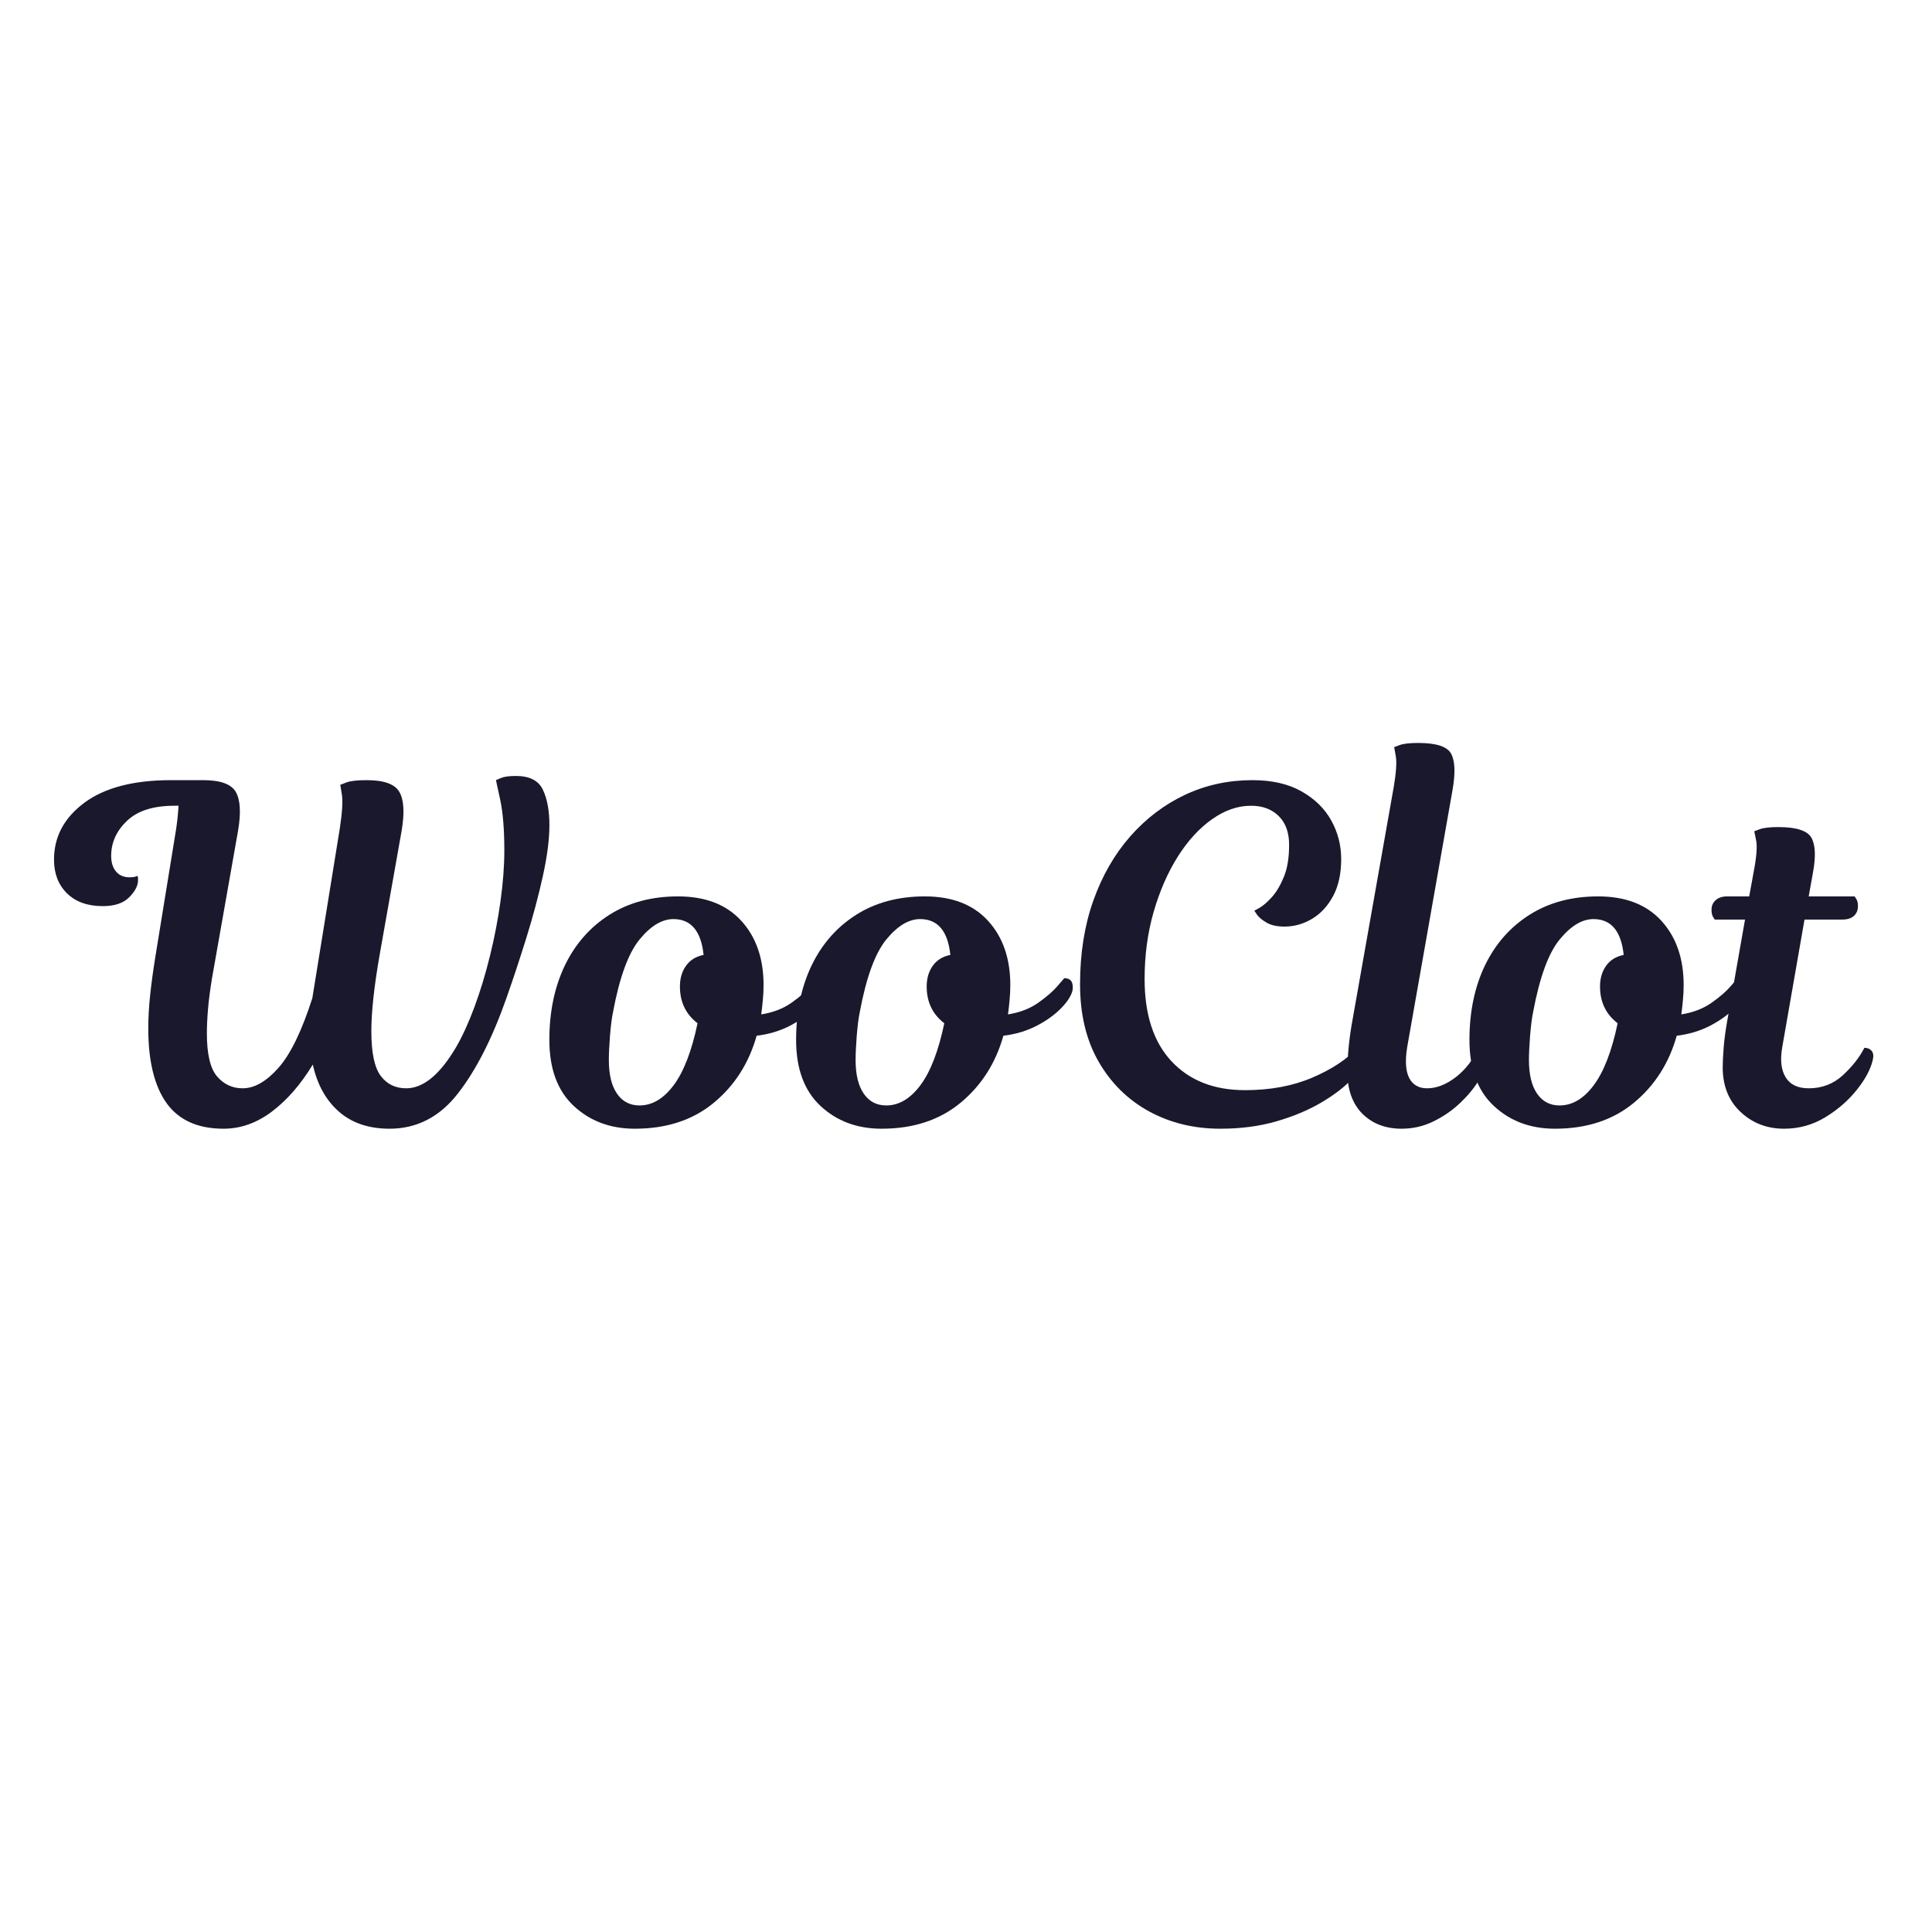
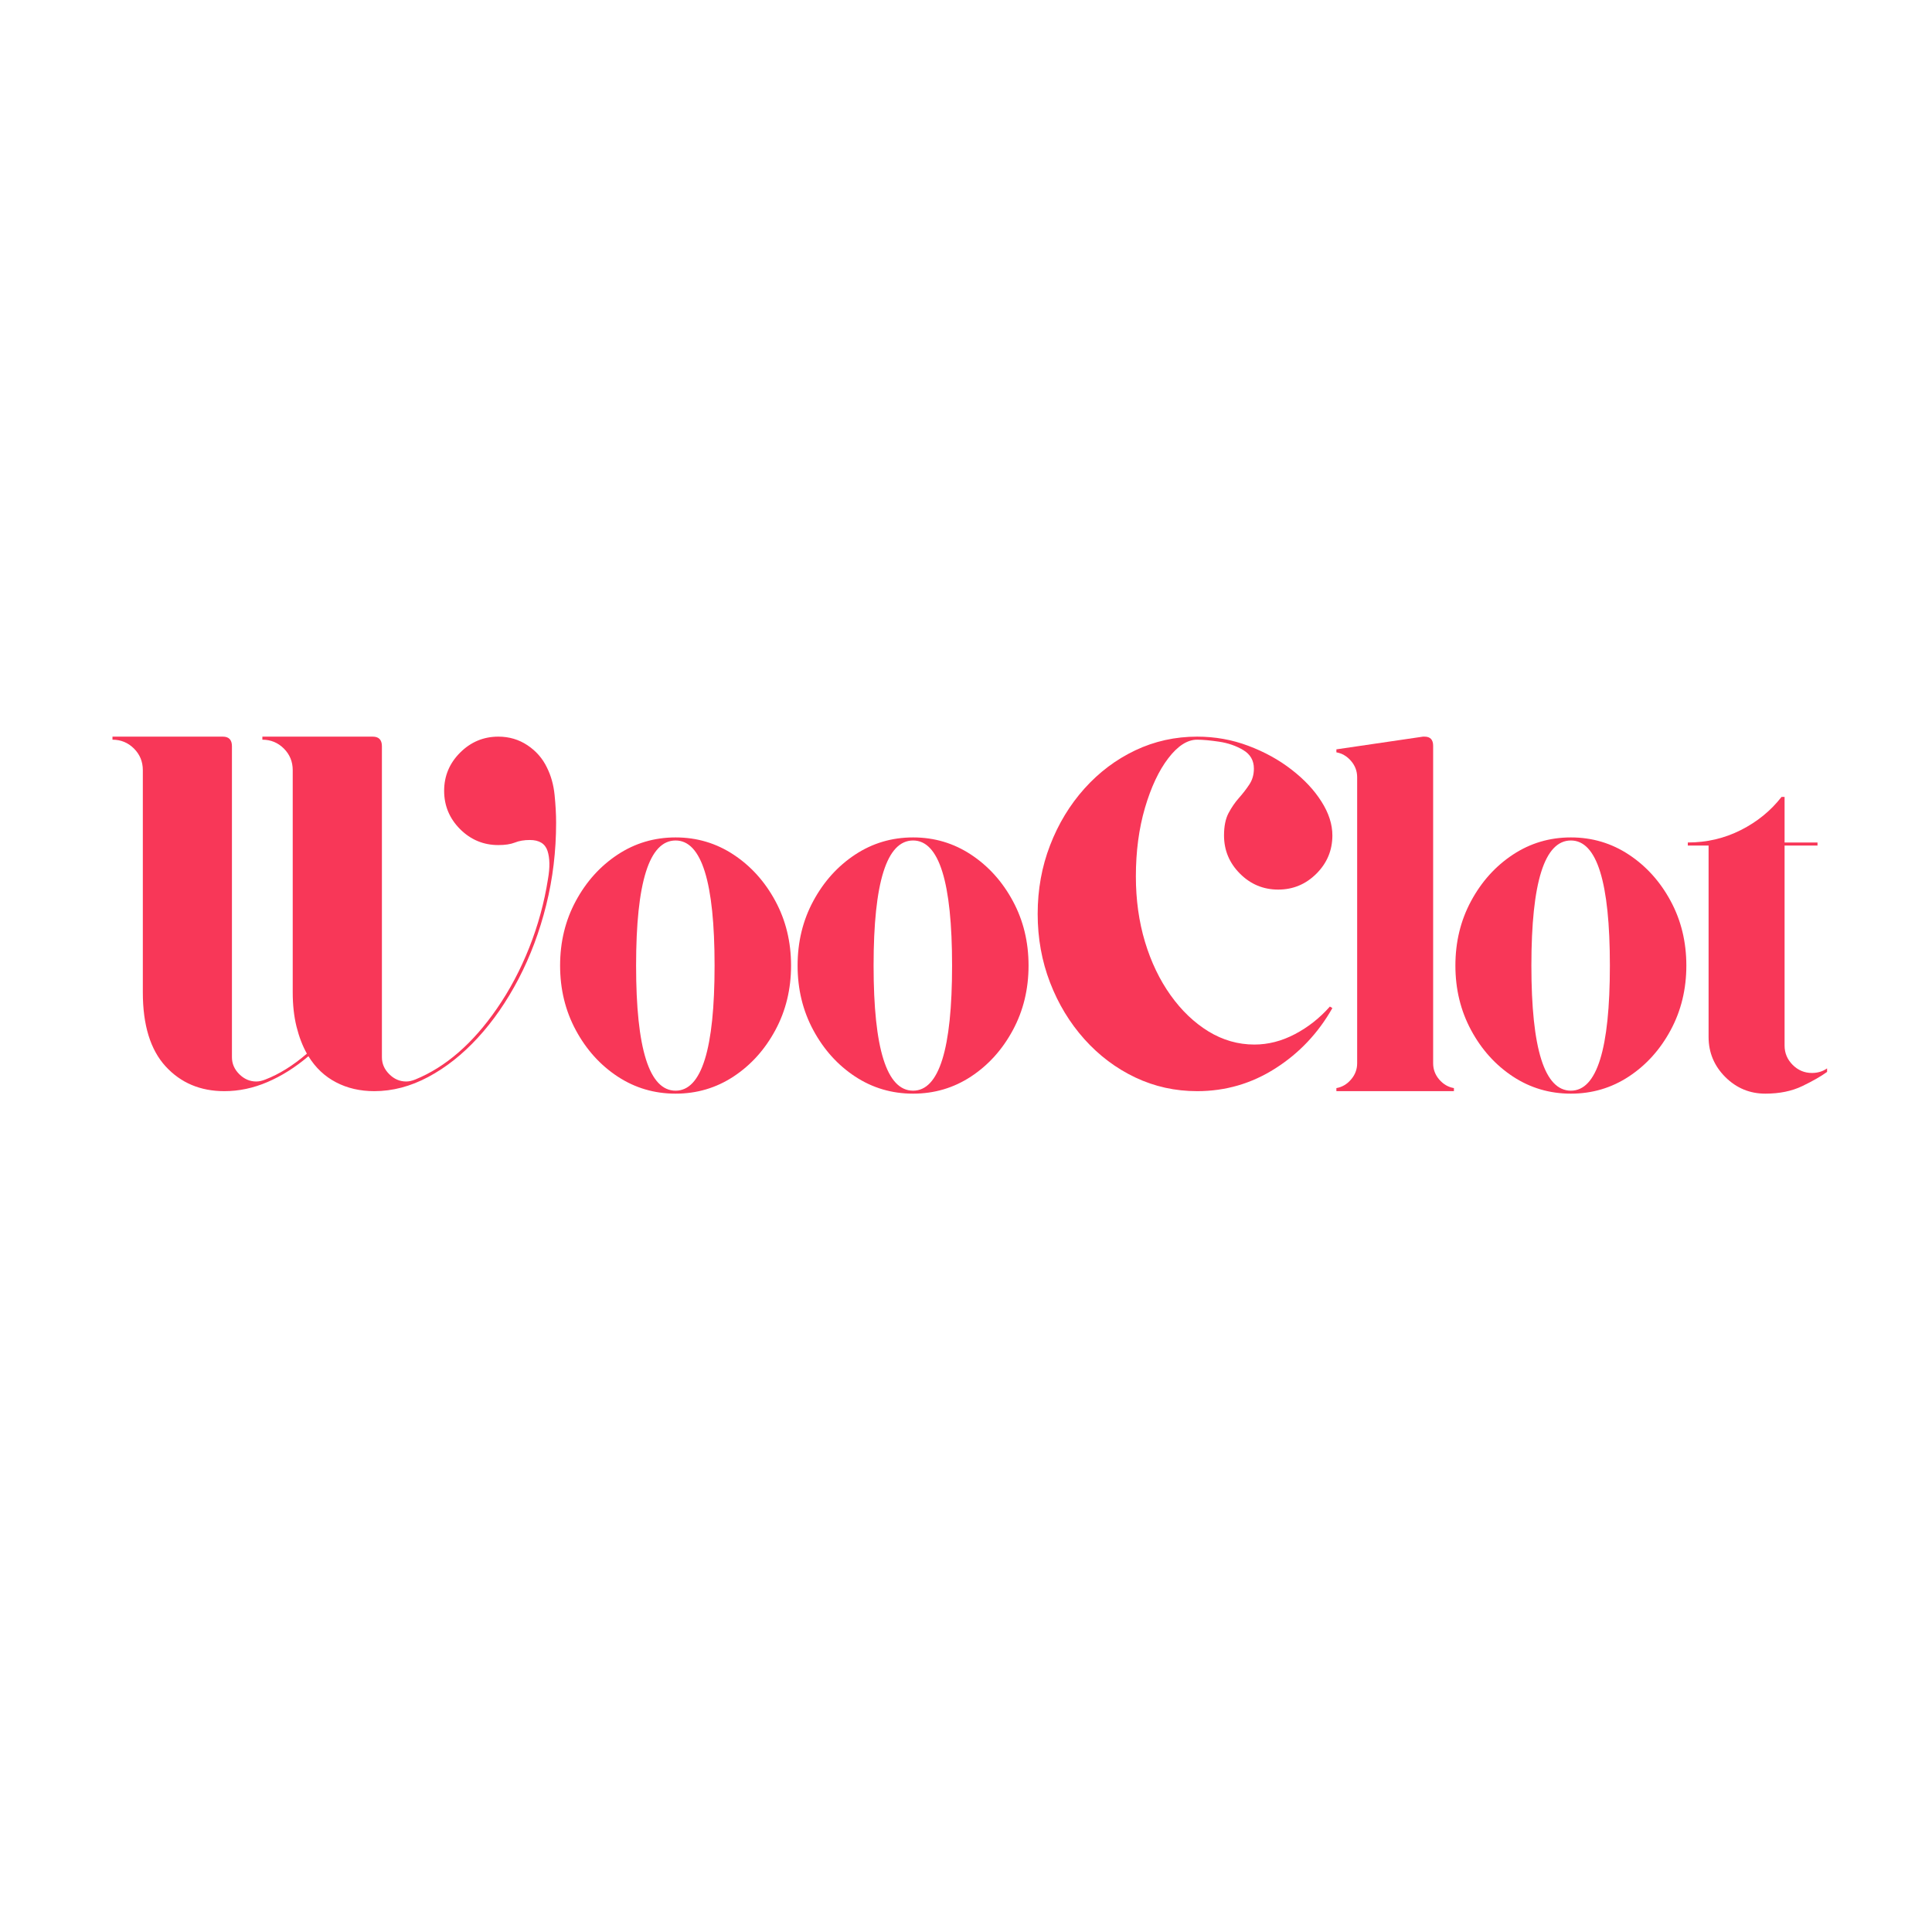
<svg xmlns="http://www.w3.org/2000/svg" width="500" zoomAndPan="magnify" viewBox="0 0 375 375" height="500" preserveAspectRatio="xMidYMid meet" version="1.0">
  <defs>
    <g />
-     <clipPath id="93fdee2196">
-       <rect x="0" width="356" y="0" height="129" />
+     <clipPath id="7362c8e5b5">
+       <rect x="0" width="338" y="0" height="100" />
    </clipPath>
  </defs>
-   <g transform="matrix(1, 0, 0, 1, 9, 123)">
-     <g clip-path="url(#93fdee2196)">
-       <g fill="#1a182c" fill-opacity="1">
-         <g transform="translate(3.280269, 96.08276)">
+   <g transform="matrix(1, 0, 0, 1, 18, 137)">
+     <g clip-path="url(#7362c8e5b5)">
+       <g fill="#f83758" fill-opacity="1">
+         <g transform="translate(0.879313, 74.79307)">
          <g>
-             <path d="M 34.812 -7.844 C 37.102 -7.844 39.422 -9.164 41.766 -11.812 C 44.109 -14.457 46.301 -18.969 48.344 -25.344 L 53.672 -58.266 C 54.148 -61.398 54.285 -63.598 54.078 -64.859 C 53.867 -66.117 53.766 -66.75 53.766 -66.75 C 53.766 -66.75 54.156 -66.898 54.938 -67.203 C 55.719 -67.504 57.039 -67.656 58.906 -67.656 C 62.27 -67.656 64.383 -66.883 65.25 -65.344 C 66.125 -63.812 66.266 -61.301 65.672 -57.812 L 61.422 -33.828 C 60.336 -27.629 59.797 -22.664 59.797 -18.938 C 59.797 -14.789 60.395 -11.906 61.594 -10.281 C 62.801 -8.656 64.457 -7.844 66.562 -7.844 C 69.875 -7.844 73.094 -10.488 76.219 -15.781 C 77.477 -17.945 78.68 -20.578 79.828 -23.672 C 80.973 -26.773 81.977 -30.098 82.844 -33.641 C 83.719 -37.191 84.395 -40.723 84.875 -44.234 C 85.363 -47.754 85.609 -51.02 85.609 -54.031 C 85.609 -58.125 85.336 -61.414 84.797 -63.906 C 84.254 -66.406 83.984 -67.656 83.984 -67.656 C 83.984 -67.656 84.297 -67.789 84.922 -68.062 C 85.555 -68.332 86.535 -68.469 87.859 -68.469 C 90.504 -68.469 92.25 -67.578 93.094 -65.797 C 93.938 -64.023 94.359 -61.727 94.359 -58.906 C 94.359 -56.195 93.938 -52.914 93.094 -49.062 C 92.25 -45.219 91.18 -41.219 89.891 -37.062 C 88.598 -32.914 87.316 -29.039 86.047 -25.438 C 83.285 -17.562 80.129 -11.352 76.578 -6.812 C 73.035 -2.27 68.617 0 63.328 0 C 59.297 0 56.016 -1.109 53.484 -3.328 C 50.961 -5.555 49.281 -8.598 48.438 -12.453 C 46.094 -8.598 43.445 -5.555 40.5 -3.328 C 37.551 -1.109 34.426 0 31.125 0 C 26.133 0 22.445 -1.648 20.062 -4.953 C 17.688 -8.266 16.5 -13.109 16.5 -19.484 C 16.5 -21.461 16.617 -23.609 16.859 -25.922 C 17.109 -28.242 17.441 -30.695 17.859 -33.281 L 21.922 -58.266 C 22.098 -59.473 22.219 -60.508 22.281 -61.375 C 22.344 -62.25 22.375 -62.688 22.375 -62.688 L 21.562 -62.688 C 17.469 -62.688 14.398 -61.707 12.359 -59.75 C 10.316 -57.801 9.297 -55.535 9.297 -52.953 C 9.297 -51.691 9.609 -50.68 10.234 -49.922 C 10.867 -49.172 11.758 -48.797 12.906 -48.797 C 13.383 -48.797 13.758 -48.844 14.031 -48.938 C 14.301 -49.031 14.438 -49.078 14.438 -49.078 C 14.438 -49.078 14.445 -49.016 14.469 -48.891 C 14.5 -48.766 14.516 -48.555 14.516 -48.266 C 14.516 -47.18 13.941 -46.066 12.797 -44.922 C 11.66 -43.773 9.953 -43.203 7.672 -43.203 C 4.723 -43.203 2.406 -44.031 0.719 -45.688 C -0.957 -47.344 -1.797 -49.523 -1.797 -52.234 C -1.797 -56.68 0.172 -60.363 4.109 -63.281 C 8.047 -66.195 13.648 -67.656 20.922 -67.656 L 27.156 -67.656 C 30.52 -67.656 32.633 -66.883 33.5 -65.344 C 34.375 -63.812 34.516 -61.301 33.922 -57.812 L 28.859 -29.141 C 28.504 -26.973 28.25 -25 28.094 -23.219 C 27.945 -21.445 27.875 -19.867 27.875 -18.484 C 27.875 -14.461 28.535 -11.68 29.859 -10.141 C 31.18 -8.609 32.832 -7.844 34.812 -7.844 Z M 34.812 -7.844 " />
+             <path d="M 87.281 -62.812 C 88.07 -61.238 88.566 -59.469 88.766 -57.5 C 88.961 -55.539 89.062 -53.738 89.062 -52.094 C 89.062 -46.594 88.422 -41.27 87.141 -36.125 C 85.859 -30.977 84.07 -26.207 81.781 -21.812 C 79.488 -17.426 76.848 -13.609 73.859 -10.359 C 70.879 -7.117 67.672 -4.582 64.234 -2.75 C 60.797 -0.914 57.305 0 53.766 0 C 51.016 0 48.539 -0.57 46.344 -1.719 C 44.145 -2.863 42.359 -4.551 40.984 -6.781 C 38.43 -4.613 35.781 -2.941 33.031 -1.766 C 30.281 -0.586 27.492 0 24.672 0 C 20.016 0 16.211 -1.602 13.266 -4.812 C 10.316 -8.031 8.844 -12.816 8.844 -19.172 L 8.844 -62.312 C 8.844 -63.957 8.27 -65.352 7.125 -66.5 C 5.977 -67.645 4.586 -68.219 2.953 -68.219 L 2.953 -68.812 L 24.375 -68.812 C 25.551 -68.812 26.141 -68.188 26.141 -66.938 L 26.141 -6.578 C 26.141 -5.336 26.613 -4.242 27.562 -3.297 C 28.52 -2.348 29.617 -1.875 30.859 -1.875 C 31.391 -1.875 31.984 -2.004 32.641 -2.266 C 35.328 -3.305 38.008 -4.977 40.688 -7.281 C 39.844 -8.781 39.172 -10.531 38.672 -12.531 C 38.18 -14.531 37.938 -16.742 37.938 -19.172 L 37.938 -62.312 C 37.938 -63.957 37.363 -65.352 36.219 -66.5 C 35.07 -67.645 33.68 -68.219 32.047 -68.219 L 32.047 -68.812 L 53.469 -68.812 C 54.656 -68.812 55.25 -68.188 55.25 -66.938 L 55.25 -6.578 C 55.25 -5.336 55.723 -4.242 56.672 -3.297 C 57.617 -2.348 58.719 -1.875 59.969 -1.875 C 60.488 -1.875 61.078 -2.004 61.734 -2.266 C 67.629 -4.68 72.906 -9.266 77.562 -16.016 C 80.051 -19.617 82.145 -23.566 83.844 -27.859 C 85.551 -32.16 86.766 -36.602 87.484 -41.188 C 87.879 -43.414 87.848 -45.234 87.391 -46.641 C 86.93 -48.047 85.785 -48.75 83.953 -48.75 C 82.836 -48.75 81.867 -48.582 81.047 -48.25 C 80.223 -47.926 79.156 -47.766 77.844 -47.766 C 74.969 -47.766 72.492 -48.797 70.422 -50.859 C 68.359 -52.93 67.328 -55.41 67.328 -58.297 C 67.328 -61.172 68.359 -63.641 70.422 -65.703 C 72.492 -67.773 74.969 -68.812 77.844 -68.812 C 79.945 -68.812 81.832 -68.254 83.5 -67.141 C 85.176 -66.023 86.438 -64.582 87.281 -62.812 Z M 87.281 -62.812 " />
          </g>
        </g>
      </g>
-       <g fill="#1a182c" fill-opacity="1">
-         <g transform="translate(100.3321, 96.08276)">
+       <g fill="#f83758" fill-opacity="1">
+         <g transform="translate(87.27701, 74.79307)">
          <g>
-             <path d="M 22.281 -45.094 C 27.57 -45.094 31.66 -43.516 34.547 -40.359 C 37.43 -37.203 38.875 -33.039 38.875 -27.875 C 38.875 -26.906 38.828 -25.941 38.734 -24.984 C 38.648 -24.023 38.547 -23.094 38.422 -22.188 C 40.711 -22.551 42.664 -23.301 44.281 -24.438 C 45.906 -25.582 47.156 -26.664 48.031 -27.688 C 48.906 -28.707 49.344 -29.219 49.344 -29.219 C 50.602 -29.219 51.145 -28.469 50.969 -26.969 C 50.781 -25.945 50.07 -24.789 48.844 -23.5 C 47.613 -22.207 46.02 -21.047 44.062 -20.016 C 42.102 -18.992 39.926 -18.336 37.531 -18.047 C 36.02 -12.691 33.234 -8.344 29.172 -5 C 25.117 -1.664 20.023 0 13.891 0 C 9.141 0 5.188 -1.473 2.031 -4.422 C -1.125 -7.367 -2.703 -11.641 -2.703 -17.234 C -2.703 -22.703 -1.695 -27.523 0.312 -31.703 C 2.332 -35.879 5.219 -39.156 8.969 -41.531 C 12.727 -43.906 17.164 -45.094 22.281 -45.094 Z M 22.641 -27.609 C 22.641 -29.172 23.031 -30.504 23.812 -31.609 C 24.594 -32.723 25.734 -33.43 27.234 -33.734 C 26.754 -38.367 24.801 -40.688 21.375 -40.688 C 19.156 -40.688 16.961 -39.363 14.797 -36.719 C 12.629 -34.07 10.914 -29.379 9.656 -22.641 C 9.414 -21.492 9.219 -19.941 9.062 -17.984 C 8.914 -16.035 8.844 -14.488 8.844 -13.344 C 8.844 -10.52 9.367 -8.344 10.422 -6.812 C 11.473 -5.281 12.93 -4.516 14.797 -4.516 C 17.254 -4.516 19.461 -5.82 21.422 -8.438 C 23.379 -11.051 24.926 -15.062 26.062 -20.469 C 23.781 -22.219 22.641 -24.598 22.641 -27.609 Z M 22.641 -27.609 " />
+             <path d="M 25.859 -49.25 C 29.984 -49.25 33.734 -48.133 37.109 -45.906 C 40.484 -43.676 43.188 -40.676 45.219 -36.906 C 47.25 -33.145 48.266 -28.969 48.266 -24.375 C 48.266 -19.789 47.25 -15.613 45.219 -11.844 C 43.188 -8.07 40.484 -5.07 37.109 -2.844 C 33.734 -0.625 29.984 0.484 25.859 0.484 C 21.723 0.484 17.969 -0.625 14.594 -2.844 C 11.219 -5.07 8.516 -8.07 6.484 -11.844 C 4.453 -15.613 3.438 -19.789 3.438 -24.375 C 3.438 -28.969 4.453 -33.145 6.484 -36.906 C 8.516 -40.676 11.219 -43.676 14.594 -45.906 C 17.969 -48.133 21.723 -49.25 25.859 -49.25 Z M 25.859 -0.094 C 30.898 -0.094 33.422 -8.188 33.422 -24.375 C 33.422 -40.562 30.898 -48.656 25.859 -48.656 C 20.742 -48.656 18.188 -40.562 18.188 -24.375 C 18.188 -8.188 20.742 -0.094 25.859 -0.094 Z M 25.859 -0.094 " />
          </g>
        </g>
      </g>
-       <g fill="#1a182c" fill-opacity="1">
-         <g transform="translate(148.2266, 96.08276)">
+       <g fill="#f83758" fill-opacity="1">
+         <g transform="translate(133.375, 74.79307)">
          <g>
-             <path d="M 22.281 -45.094 C 27.57 -45.094 31.66 -43.516 34.547 -40.359 C 37.43 -37.203 38.875 -33.039 38.875 -27.875 C 38.875 -26.906 38.828 -25.941 38.734 -24.984 C 38.648 -24.023 38.547 -23.094 38.422 -22.188 C 40.711 -22.551 42.664 -23.301 44.281 -24.438 C 45.906 -25.582 47.156 -26.664 48.031 -27.688 C 48.906 -28.707 49.344 -29.219 49.344 -29.219 C 50.602 -29.219 51.145 -28.469 50.969 -26.969 C 50.781 -25.945 50.07 -24.789 48.844 -23.5 C 47.613 -22.207 46.02 -21.047 44.062 -20.016 C 42.102 -18.992 39.926 -18.336 37.531 -18.047 C 36.02 -12.691 33.234 -8.344 29.172 -5 C 25.117 -1.664 20.023 0 13.891 0 C 9.141 0 5.188 -1.473 2.031 -4.422 C -1.125 -7.367 -2.703 -11.641 -2.703 -17.234 C -2.703 -22.703 -1.695 -27.523 0.312 -31.703 C 2.332 -35.879 5.219 -39.156 8.969 -41.531 C 12.727 -43.906 17.164 -45.094 22.281 -45.094 Z M 22.641 -27.609 C 22.641 -29.172 23.031 -30.504 23.812 -31.609 C 24.594 -32.723 25.734 -33.43 27.234 -33.734 C 26.754 -38.367 24.801 -40.688 21.375 -40.688 C 19.156 -40.688 16.961 -39.363 14.797 -36.719 C 12.629 -34.07 10.914 -29.379 9.656 -22.641 C 9.414 -21.492 9.219 -19.941 9.062 -17.984 C 8.914 -16.035 8.844 -14.488 8.844 -13.344 C 8.844 -10.52 9.367 -8.344 10.422 -6.812 C 11.473 -5.281 12.93 -4.516 14.797 -4.516 C 17.254 -4.516 19.461 -5.82 21.422 -8.438 C 23.379 -11.051 24.926 -15.062 26.062 -20.469 C 23.781 -22.219 22.641 -24.598 22.641 -27.609 Z M 22.641 -27.609 " />
+             <path d="M 25.859 -49.25 C 29.984 -49.25 33.734 -48.133 37.109 -45.906 C 40.484 -43.676 43.188 -40.676 45.219 -36.906 C 47.25 -33.145 48.266 -28.969 48.266 -24.375 C 48.266 -19.789 47.25 -15.613 45.219 -11.844 C 43.188 -8.07 40.484 -5.07 37.109 -2.844 C 33.734 -0.625 29.984 0.484 25.859 0.484 C 21.723 0.484 17.969 -0.625 14.594 -2.844 C 11.219 -5.07 8.516 -8.07 6.484 -11.844 C 4.453 -15.613 3.438 -19.789 3.438 -24.375 C 3.438 -28.969 4.453 -33.145 6.484 -36.906 C 8.516 -40.676 11.219 -43.676 14.594 -45.906 C 17.969 -48.133 21.723 -49.25 25.859 -49.25 Z M 25.859 -0.094 C 30.898 -0.094 33.422 -8.188 33.422 -24.375 C 33.422 -40.562 30.898 -48.656 25.859 -48.656 C 20.742 -48.656 18.188 -40.562 18.188 -24.375 C 18.188 -8.188 20.742 -0.094 25.859 -0.094 Z M 25.859 -0.094 " />
          </g>
        </g>
      </g>
-       <g fill="#1a182c" fill-opacity="1">
-         <g transform="translate(196.1212, 96.08276)">
+       <g fill="#f83758" fill-opacity="1">
+         <g transform="translate(179.4731, 74.79307)">
          <g>
-             <path d="M 36.531 -7.484 C 41.457 -7.484 45.816 -8.297 49.609 -9.922 C 53.398 -11.547 56.316 -13.473 58.359 -15.703 C 59.078 -15.703 59.539 -15.52 59.75 -15.156 C 59.969 -14.789 60.016 -14.305 59.891 -13.703 C 59.648 -12.566 58.789 -11.219 57.312 -9.656 C 55.844 -8.094 53.859 -6.57 51.359 -5.094 C 48.867 -3.625 45.969 -2.406 42.656 -1.438 C 39.352 -0.477 35.719 0 31.75 0 C 26.633 0 22.016 -1.125 17.891 -3.375 C 13.773 -5.633 10.516 -8.852 8.109 -13.031 C 5.711 -17.207 4.516 -22.211 4.516 -28.047 C 4.516 -34.004 5.367 -39.398 7.078 -44.234 C 8.797 -49.078 11.188 -53.242 14.25 -56.734 C 17.32 -60.223 20.867 -62.914 24.891 -64.812 C 28.922 -66.707 33.281 -67.656 37.969 -67.656 C 41.758 -67.656 44.93 -66.93 47.484 -65.484 C 50.047 -64.047 51.973 -62.164 53.266 -59.844 C 54.555 -57.531 55.203 -55.02 55.203 -52.312 C 55.203 -49.488 54.676 -47.098 53.625 -45.141 C 52.57 -43.191 51.203 -41.719 49.516 -40.719 C 47.836 -39.727 46.066 -39.234 44.203 -39.234 C 42.754 -39.234 41.594 -39.488 40.719 -40 C 39.852 -40.508 39.238 -41.02 38.875 -41.531 C 38.52 -42.051 38.344 -42.312 38.344 -42.312 C 38.344 -42.312 38.688 -42.504 39.375 -42.891 C 40.062 -43.285 40.844 -43.961 41.719 -44.922 C 42.594 -45.879 43.375 -47.188 44.062 -48.844 C 44.75 -50.5 45.094 -52.586 45.094 -55.109 C 45.094 -57.516 44.414 -59.379 43.062 -60.703 C 41.719 -62.023 39.93 -62.688 37.703 -62.688 C 35.117 -62.688 32.594 -61.812 30.125 -60.062 C 27.656 -58.32 25.441 -55.906 23.484 -52.812 C 21.535 -49.719 19.973 -46.141 18.797 -42.078 C 17.629 -38.016 17.047 -33.672 17.047 -29.047 C 17.047 -22.129 18.789 -16.805 22.281 -13.078 C 25.77 -9.348 30.52 -7.484 36.531 -7.484 Z M 36.531 -7.484 " />
+             <path d="M 34.891 -68.219 C 32.992 -68.219 31.129 -67.02 29.297 -64.625 C 27.461 -62.238 25.953 -59.031 24.766 -55 C 23.586 -50.969 23 -46.523 23 -41.672 C 23 -37.148 23.586 -32.922 24.766 -28.984 C 25.953 -25.055 27.609 -21.602 29.734 -18.625 C 31.859 -15.645 34.312 -13.301 37.094 -11.594 C 39.883 -9.895 42.852 -9.047 46 -9.047 C 48.688 -9.047 51.305 -9.719 53.859 -11.062 C 56.422 -12.406 58.688 -14.191 60.656 -16.422 L 61.141 -16.125 C 58.391 -11.27 54.703 -7.367 50.078 -4.422 C 45.461 -1.473 40.398 0 34.891 0 C 30.629 0 26.629 -0.883 22.891 -2.656 C 19.16 -4.426 15.867 -6.898 13.016 -10.078 C 10.172 -13.254 7.945 -16.922 6.344 -21.078 C 4.738 -25.242 3.938 -29.688 3.938 -34.406 C 3.938 -39.125 4.738 -43.562 6.344 -47.719 C 7.945 -51.883 10.172 -55.555 13.016 -58.734 C 15.867 -61.91 19.16 -64.383 22.891 -66.156 C 26.629 -67.926 30.629 -68.812 34.891 -68.812 C 38.367 -68.812 41.68 -68.219 44.828 -67.031 C 47.973 -65.852 50.77 -64.312 53.219 -62.406 C 55.676 -60.508 57.609 -58.445 59.016 -56.219 C 60.43 -54 61.141 -51.805 61.141 -49.641 C 61.141 -46.754 60.109 -44.281 58.047 -42.219 C 55.984 -40.156 53.508 -39.125 50.625 -39.125 C 47.738 -39.125 45.266 -40.156 43.203 -42.219 C 41.141 -44.281 40.109 -46.754 40.109 -49.641 C 40.109 -51.41 40.398 -52.852 40.984 -53.969 C 41.578 -55.082 42.25 -56.062 43 -56.906 C 43.758 -57.758 44.43 -58.629 45.016 -59.516 C 45.609 -60.398 45.906 -61.43 45.906 -62.609 C 45.906 -64.18 45.219 -65.379 43.844 -66.203 C 42.469 -67.023 40.91 -67.566 39.172 -67.828 C 37.43 -68.086 36.004 -68.219 34.891 -68.219 Z M 34.891 -68.219 " />
          </g>
        </g>
      </g>
-       <g fill="#1a182c" fill-opacity="1">
-         <g transform="translate(254.2981, 96.08276)">
+       <g fill="#f83758" fill-opacity="1">
+         <g transform="translate(238.9388, 74.79307)">
          <g>
-             <path d="M -1 -19.844 L 7.219 -66.297 C 7.695 -69.117 7.832 -71.117 7.625 -72.297 C 7.414 -73.473 7.312 -74.062 7.312 -74.062 C 7.312 -74.062 7.672 -74.195 8.391 -74.469 C 9.109 -74.738 10.312 -74.875 12 -74.875 C 15.488 -74.875 17.609 -74.18 18.359 -72.797 C 19.109 -71.41 19.211 -69.125 18.672 -65.938 L 9.828 -15.781 C 9.41 -13.133 9.547 -11.148 10.234 -9.828 C 10.93 -8.504 12.086 -7.844 13.703 -7.844 C 15.516 -7.844 17.352 -8.551 19.219 -9.969 C 21.082 -11.383 22.582 -13.297 23.719 -15.703 C 24.32 -15.703 24.789 -15.52 25.125 -15.156 C 25.457 -14.789 25.562 -14.188 25.438 -13.344 C 25.195 -12.145 24.609 -10.789 23.672 -9.281 C 22.742 -7.781 21.523 -6.32 20.016 -4.906 C 18.516 -3.5 16.801 -2.328 14.875 -1.391 C 12.957 -0.461 10.914 0 8.75 0 C 5.625 0 3.082 -0.973 1.125 -2.922 C -0.82 -4.879 -1.797 -7.664 -1.797 -11.281 C -1.797 -12.176 -1.734 -13.375 -1.609 -14.875 C -1.492 -16.383 -1.289 -18.039 -1 -19.844 Z M -1 -19.844 " />
+             <path d="M 21.234 -67.031 L 21.234 -5.406 C 21.234 -4.227 21.625 -3.18 22.406 -2.266 C 23.195 -1.348 24.148 -0.789 25.266 -0.594 L 25.266 0 L 2.453 0 L 2.453 -0.594 C 3.566 -0.789 4.516 -1.348 5.297 -2.266 C 6.086 -3.18 6.484 -4.227 6.484 -5.406 L 6.484 -60.938 C 6.484 -62.125 6.086 -63.176 5.297 -64.094 C 4.516 -65.008 3.566 -65.566 2.453 -65.766 L 2.453 -66.344 L 19.266 -68.812 C 19.328 -68.812 19.375 -68.812 19.406 -68.812 C 19.445 -68.812 19.5 -68.812 19.562 -68.812 C 20.676 -68.812 21.234 -68.219 21.234 -67.031 Z M 21.234 -67.031 " />
          </g>
        </g>
      </g>
-       <g fill="#1a182c" fill-opacity="1">
-         <g transform="translate(278.9219, 96.08276)">
+       <g fill="#f83758" fill-opacity="1">
+         <g transform="translate(261.0536, 74.79307)">
          <g>
-             <path d="M 22.281 -45.094 C 27.57 -45.094 31.66 -43.516 34.547 -40.359 C 37.43 -37.203 38.875 -33.039 38.875 -27.875 C 38.875 -26.906 38.828 -25.941 38.734 -24.984 C 38.648 -24.023 38.547 -23.094 38.422 -22.188 C 40.711 -22.551 42.664 -23.301 44.281 -24.438 C 45.906 -25.582 47.156 -26.664 48.031 -27.688 C 48.906 -28.707 49.344 -29.219 49.344 -29.219 C 50.602 -29.219 51.145 -28.469 50.969 -26.969 C 50.781 -25.945 50.07 -24.789 48.844 -23.5 C 47.613 -22.207 46.02 -21.047 44.062 -20.016 C 42.102 -18.992 39.926 -18.336 37.531 -18.047 C 36.02 -12.691 33.234 -8.344 29.172 -5 C 25.117 -1.664 20.023 0 13.891 0 C 9.141 0 5.188 -1.473 2.031 -4.422 C -1.125 -7.367 -2.703 -11.641 -2.703 -17.234 C -2.703 -22.703 -1.695 -27.523 0.312 -31.703 C 2.332 -35.879 5.219 -39.156 8.969 -41.531 C 12.727 -43.906 17.164 -45.094 22.281 -45.094 Z M 22.641 -27.609 C 22.641 -29.172 23.031 -30.504 23.812 -31.609 C 24.594 -32.723 25.734 -33.43 27.234 -33.734 C 26.754 -38.367 24.801 -40.688 21.375 -40.688 C 19.156 -40.688 16.961 -39.363 14.797 -36.719 C 12.629 -34.07 10.914 -29.379 9.656 -22.641 C 9.414 -21.492 9.219 -19.941 9.062 -17.984 C 8.914 -16.035 8.844 -14.488 8.844 -13.344 C 8.844 -10.52 9.367 -8.344 10.422 -6.812 C 11.473 -5.281 12.93 -4.516 14.797 -4.516 C 17.254 -4.516 19.461 -5.82 21.422 -8.438 C 23.379 -11.051 24.926 -15.062 26.062 -20.469 C 23.781 -22.219 22.641 -24.598 22.641 -27.609 Z M 22.641 -27.609 " />
+             <path d="M 25.859 -49.25 C 29.984 -49.25 33.734 -48.133 37.109 -45.906 C 40.484 -43.676 43.188 -40.676 45.219 -36.906 C 47.25 -33.145 48.266 -28.969 48.266 -24.375 C 48.266 -19.789 47.25 -15.613 45.219 -11.844 C 43.188 -8.07 40.484 -5.07 37.109 -2.844 C 33.734 -0.625 29.984 0.484 25.859 0.484 C 21.723 0.484 17.969 -0.625 14.594 -2.844 C 11.219 -5.07 8.516 -8.07 6.484 -11.844 C 4.453 -15.613 3.438 -19.789 3.438 -24.375 C 3.438 -28.969 4.453 -33.145 6.484 -36.906 C 8.516 -40.676 11.219 -43.676 14.594 -45.906 C 17.969 -48.133 21.723 -49.25 25.859 -49.25 Z M 25.859 -0.094 C 30.898 -0.094 33.422 -8.188 33.422 -24.375 C 33.422 -40.562 30.898 -48.656 25.859 -48.656 C 20.742 -48.656 18.188 -40.562 18.188 -24.375 C 18.188 -8.188 20.742 -0.094 25.859 -0.094 Z M 25.859 -0.094 " />
          </g>
        </g>
      </g>
-       <g fill="#1a182c" fill-opacity="1">
-         <g transform="translate(326.8164, 96.08276)">
+       <g fill="#f83758" fill-opacity="1">
+         <g transform="translate(307.1516, 74.79307)">
          <g>
-             <path d="M -0.547 -45.094 L 3.703 -45.094 L 4.594 -49.969 C 5.133 -52.801 5.285 -54.801 5.047 -55.969 C 4.805 -57.145 4.688 -57.734 4.688 -57.734 C 4.688 -57.734 5.047 -57.867 5.766 -58.141 C 6.492 -58.41 7.695 -58.547 9.375 -58.547 C 12.863 -58.547 15 -57.852 15.781 -56.469 C 16.562 -55.082 16.656 -52.797 16.062 -49.609 L 15.25 -45.094 L 24.172 -45.094 C 24.172 -45.094 24.273 -44.926 24.484 -44.594 C 24.703 -44.27 24.812 -43.805 24.812 -43.203 C 24.812 -42.422 24.551 -41.789 24.031 -41.312 C 23.52 -40.832 22.754 -40.594 21.734 -40.594 L 14.438 -40.594 L 10.109 -15.781 C 9.68 -13.32 9.906 -11.383 10.781 -9.969 C 11.656 -8.551 13.145 -7.844 15.25 -7.844 C 17.832 -7.844 20.039 -8.688 21.875 -10.375 C 23.707 -12.062 25.102 -13.836 26.062 -15.703 C 26.664 -15.703 27.133 -15.504 27.469 -15.109 C 27.801 -14.711 27.875 -14.125 27.688 -13.344 C 27.27 -11.539 26.234 -9.602 24.578 -7.531 C 22.922 -5.457 20.875 -3.68 18.438 -2.203 C 16.008 -0.734 13.352 0 10.469 0 C 7.156 0 4.344 -1.082 2.031 -3.25 C -0.281 -5.414 -1.438 -8.301 -1.438 -11.906 C -1.438 -12.926 -1.375 -14.219 -1.25 -15.781 C -1.133 -17.344 -0.867 -19.27 -0.453 -21.562 L 2.891 -40.594 L -2.984 -40.594 C -2.984 -40.594 -3.086 -40.754 -3.297 -41.078 C -3.504 -41.41 -3.609 -41.879 -3.609 -42.484 C -3.609 -43.266 -3.336 -43.895 -2.797 -44.375 C -2.254 -44.852 -1.504 -45.094 -0.547 -45.094 Z M -0.547 -45.094 " />
+             <path d="M 26.547 -3.531 C 27.66 -3.531 28.641 -3.828 29.484 -4.422 L 29.484 -3.734 C 28.305 -2.879 26.703 -1.961 24.672 -0.984 C 22.641 -0.004 20.25 0.484 17.5 0.484 C 14.477 0.484 11.883 -0.594 9.719 -2.75 C 7.562 -4.914 6.484 -7.504 6.484 -10.516 L 6.484 -47.672 L 2.453 -47.672 L 2.453 -48.266 C 6.129 -48.266 9.555 -49.066 12.734 -50.672 C 15.91 -52.273 18.547 -54.422 20.641 -57.109 L 21.234 -57.109 L 21.234 -48.266 L 27.625 -48.266 L 27.625 -47.672 L 21.234 -47.672 L 21.234 -8.844 C 21.234 -7.406 21.754 -6.16 22.797 -5.109 C 23.848 -4.055 25.098 -3.531 26.547 -3.531 Z M 26.547 -3.531 " />
          </g>
        </g>
      </g>
    </g>
  </g>
</svg>
